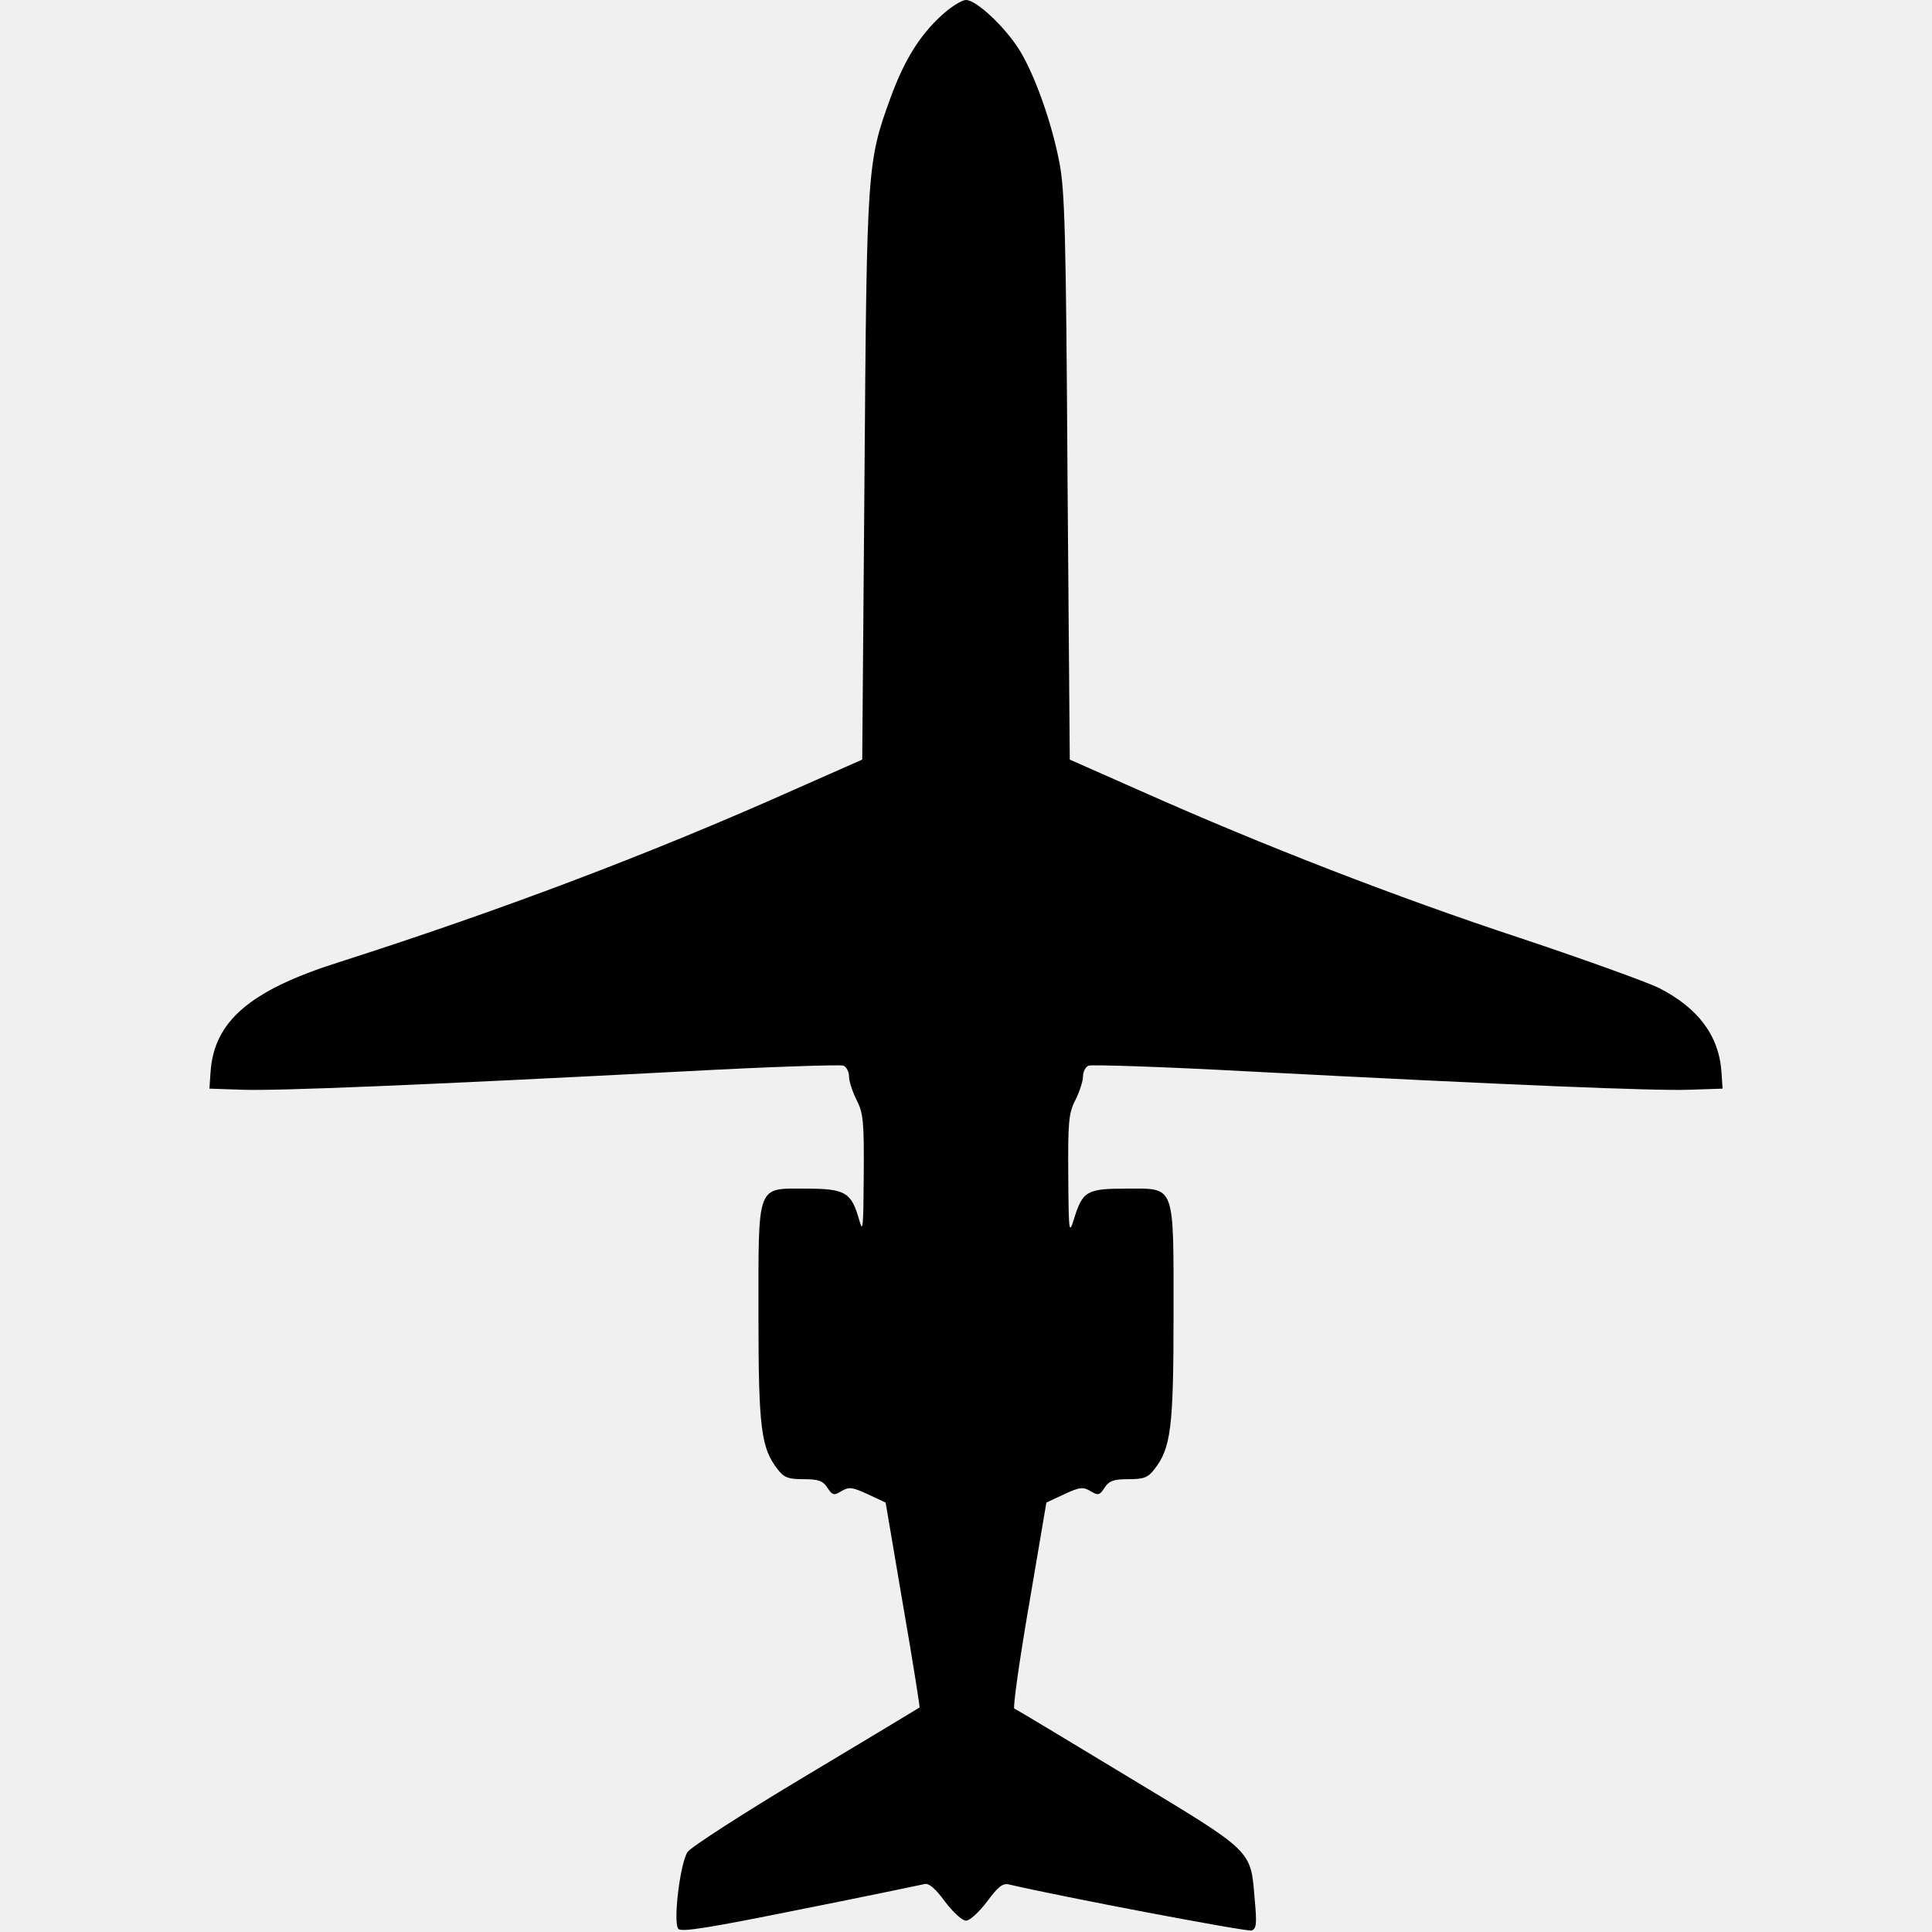
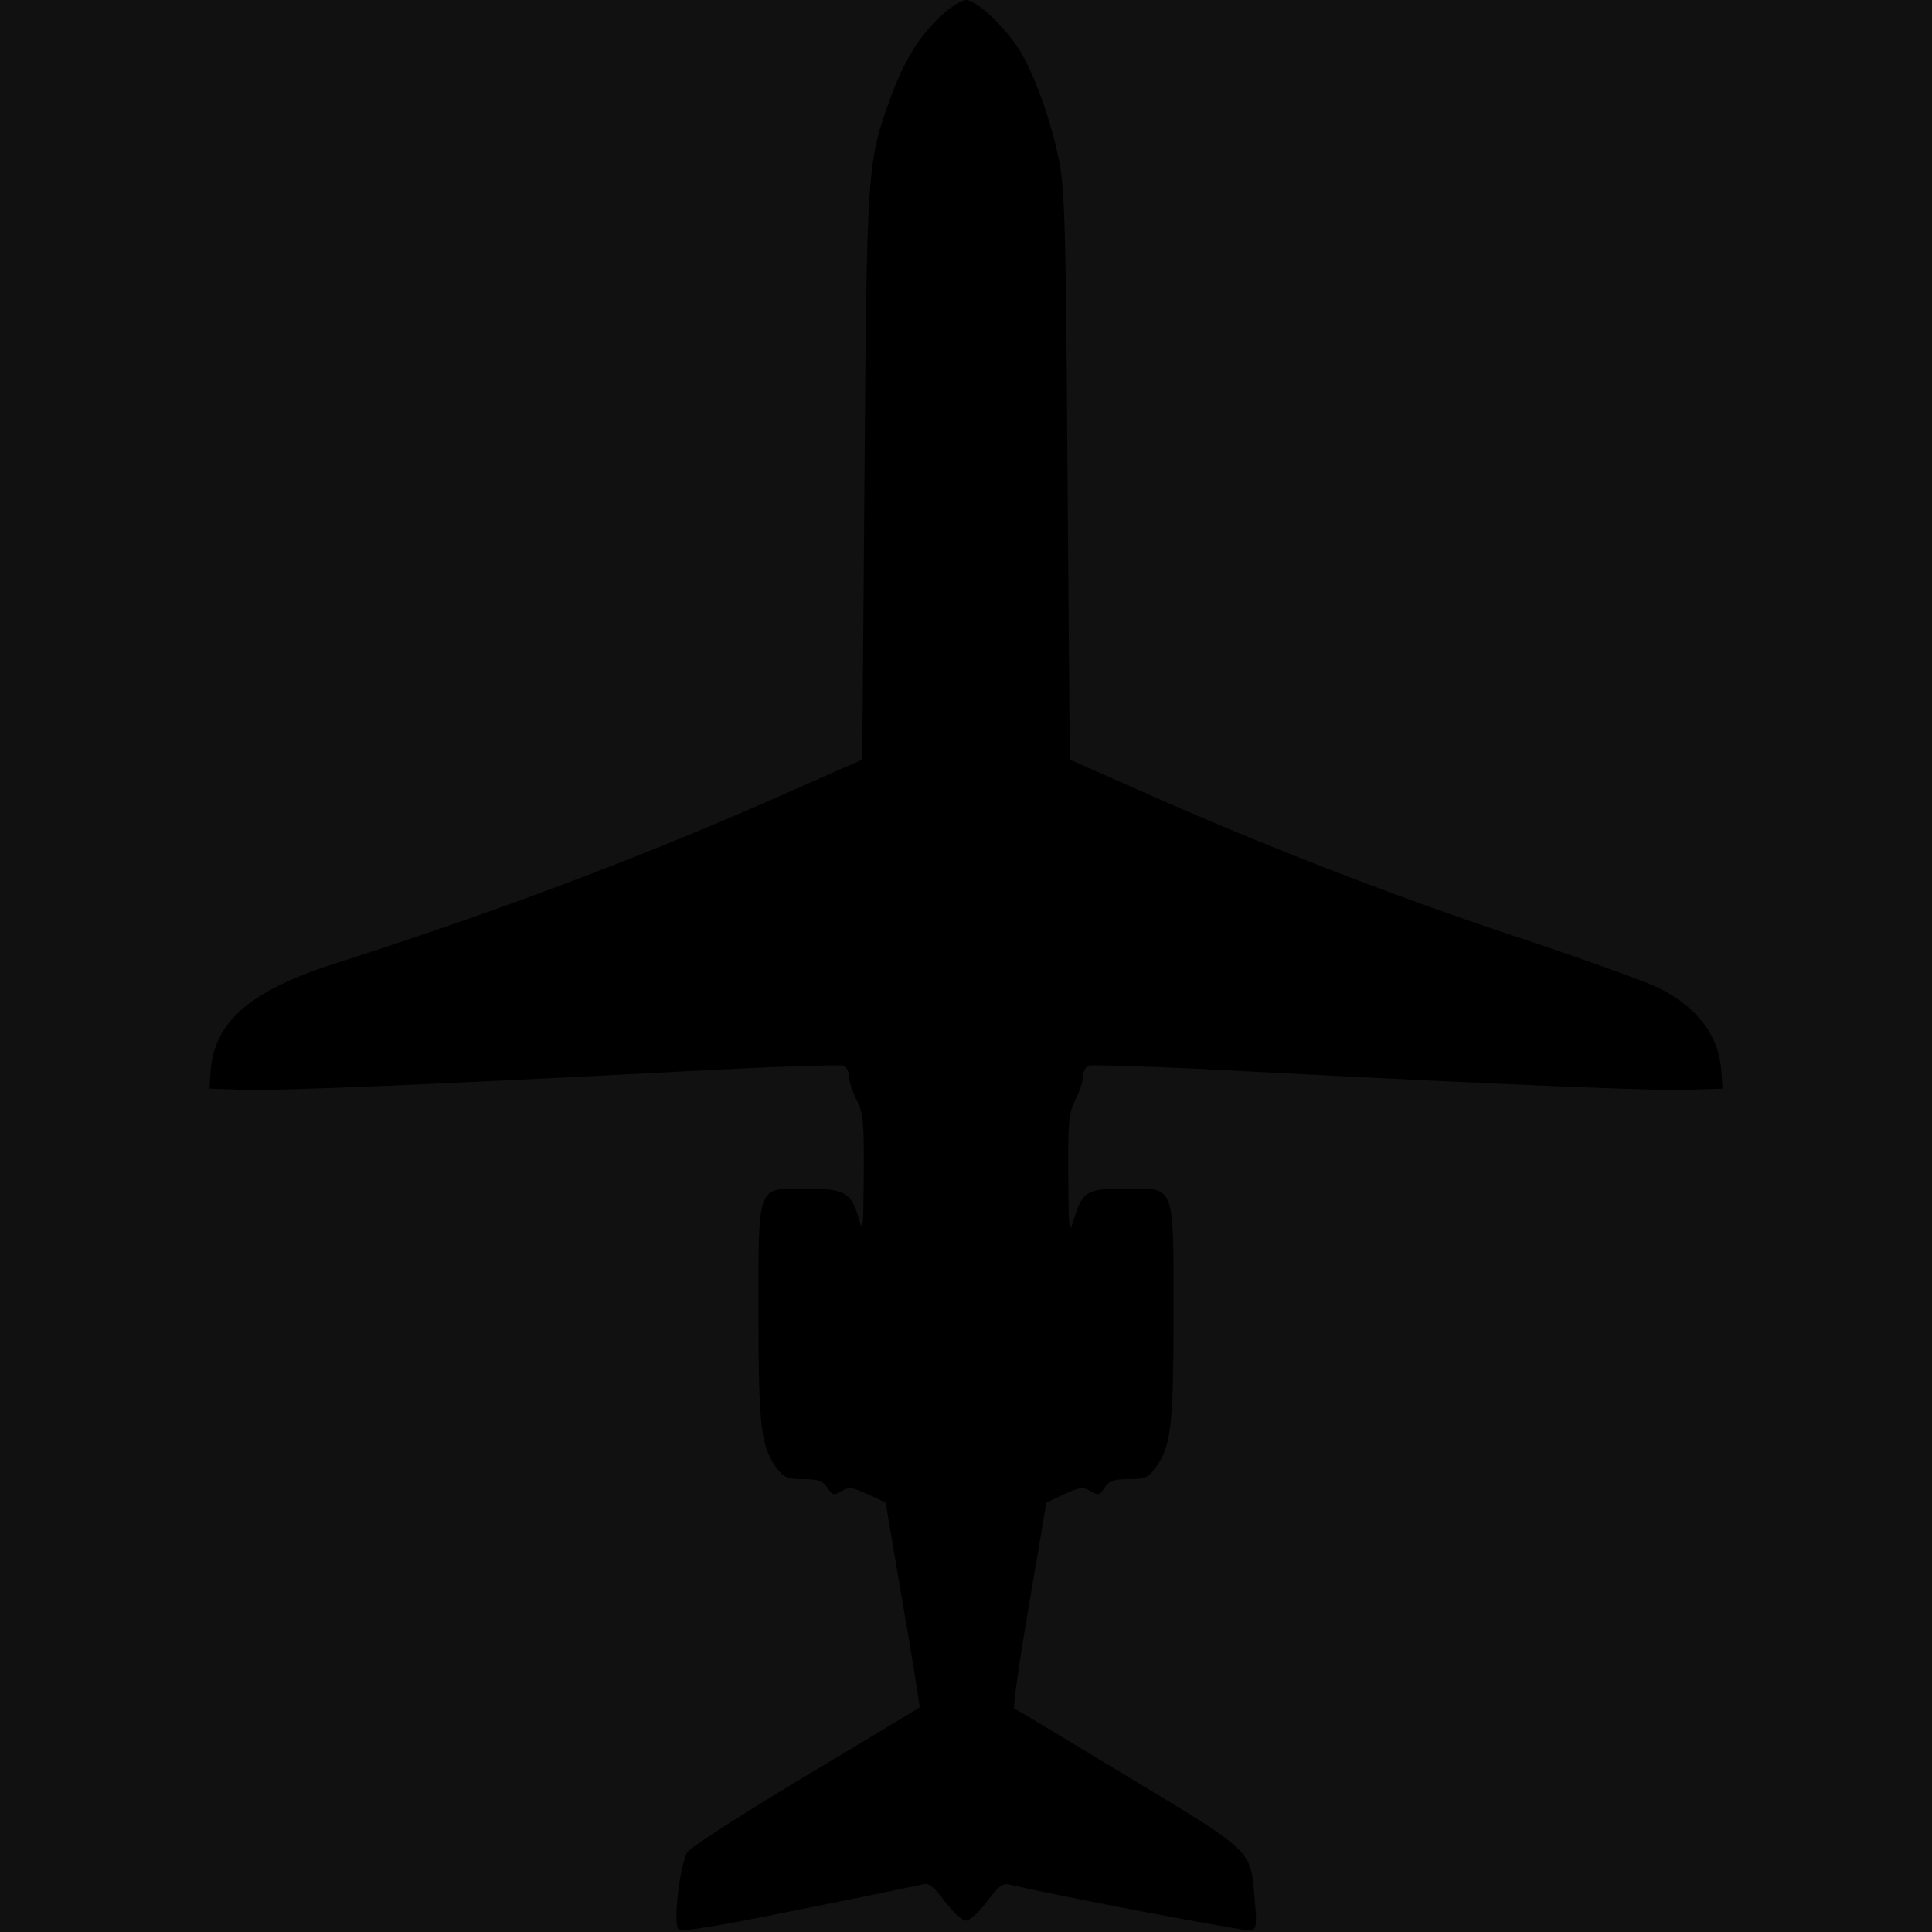
- <svg xmlns="http://www.w3.org/2000/svg" version="1.0" width="512pt" height="512pt" viewBox="0 0 512 512" preserveAspectRatio="xMidYMid meet">
+ <svg xmlns="http://www.w3.org/2000/svg" version="1.0" width="512pt" height="512pt" viewBox="0 0 512 512" preserveAspectRatio="xMidYMid meet" fill="white">
+   <rect width="100%" height="100%" fill="#111" />
  <g transform="translate(0,512) scale(0.1,-0.1)" fill="#000000" stroke="none">
    <path d="M2495 5079 c-59 -54 -99 -120 -135 -218 -62 -171 -63 -183 -69 -1005 l-6 -749 -190 -84 c-377 -168 -772 -317 -1200 -454 -233 -74 -328 -156 -337 -290 l-3 -44 90 -3 c92 -3 465 12 1173 49 221 12 409 18 417 15 8 -3 15 -16 15 -29 0 -12 9 -40 20 -62 18 -35 20 -58 19 -200 -1 -139 -2 -155 -12 -118 -21 74 -37 83 -143 83 -130 0 -124 16 -124 -338 0 -296 7 -350 51 -406 17 -22 28 -26 69 -26 38 0 51 -4 63 -23 13 -20 17 -21 38 -8 19 11 28 10 69 -9 l47 -22 46 -271 c26 -149 45 -271 44 -272 -1 -1 -136 -82 -301 -181 -164 -98 -305 -189 -314 -202 -20 -31 -39 -189 -24 -204 9 -9 91 5 324 52 171 34 319 65 328 67 12 3 29 -12 54 -46 22 -29 46 -51 56 -51 10 0 34 22 56 51 29 39 41 49 58 45 136 -32 631 -126 643 -122 13 5 14 18 8 84 -11 131 -2 122 -335 323 -162 98 -298 180 -302 181 -4 2 13 125 39 275 l46 271 47 22 c41 19 50 20 69 9 21 -13 25 -12 38 8 12 19 25 23 63 23 41 0 52 4 69 26 44 56 51 110 51 406 0 354 6 338 -124 338 -106 0 -117 -6 -140 -81 -13 -42 -14 -35 -15 116 -1 142 1 165 19 200 11 22 20 50 20 62 0 13 7 26 15 29 8 3 196 -3 417 -15 708 -37 1081 -52 1173 -49 l90 3 -3 45 c-7 96 -62 169 -166 222 -33 16 -199 76 -370 133 -324 107 -678 244 -1001 388 l-190 84 -6 749 c-4 647 -7 761 -22 836 -21 108 -67 235 -107 298 -39 61 -113 130 -140 130 -11 0 -40 -18 -65 -41z" />
  </g>
</svg>
